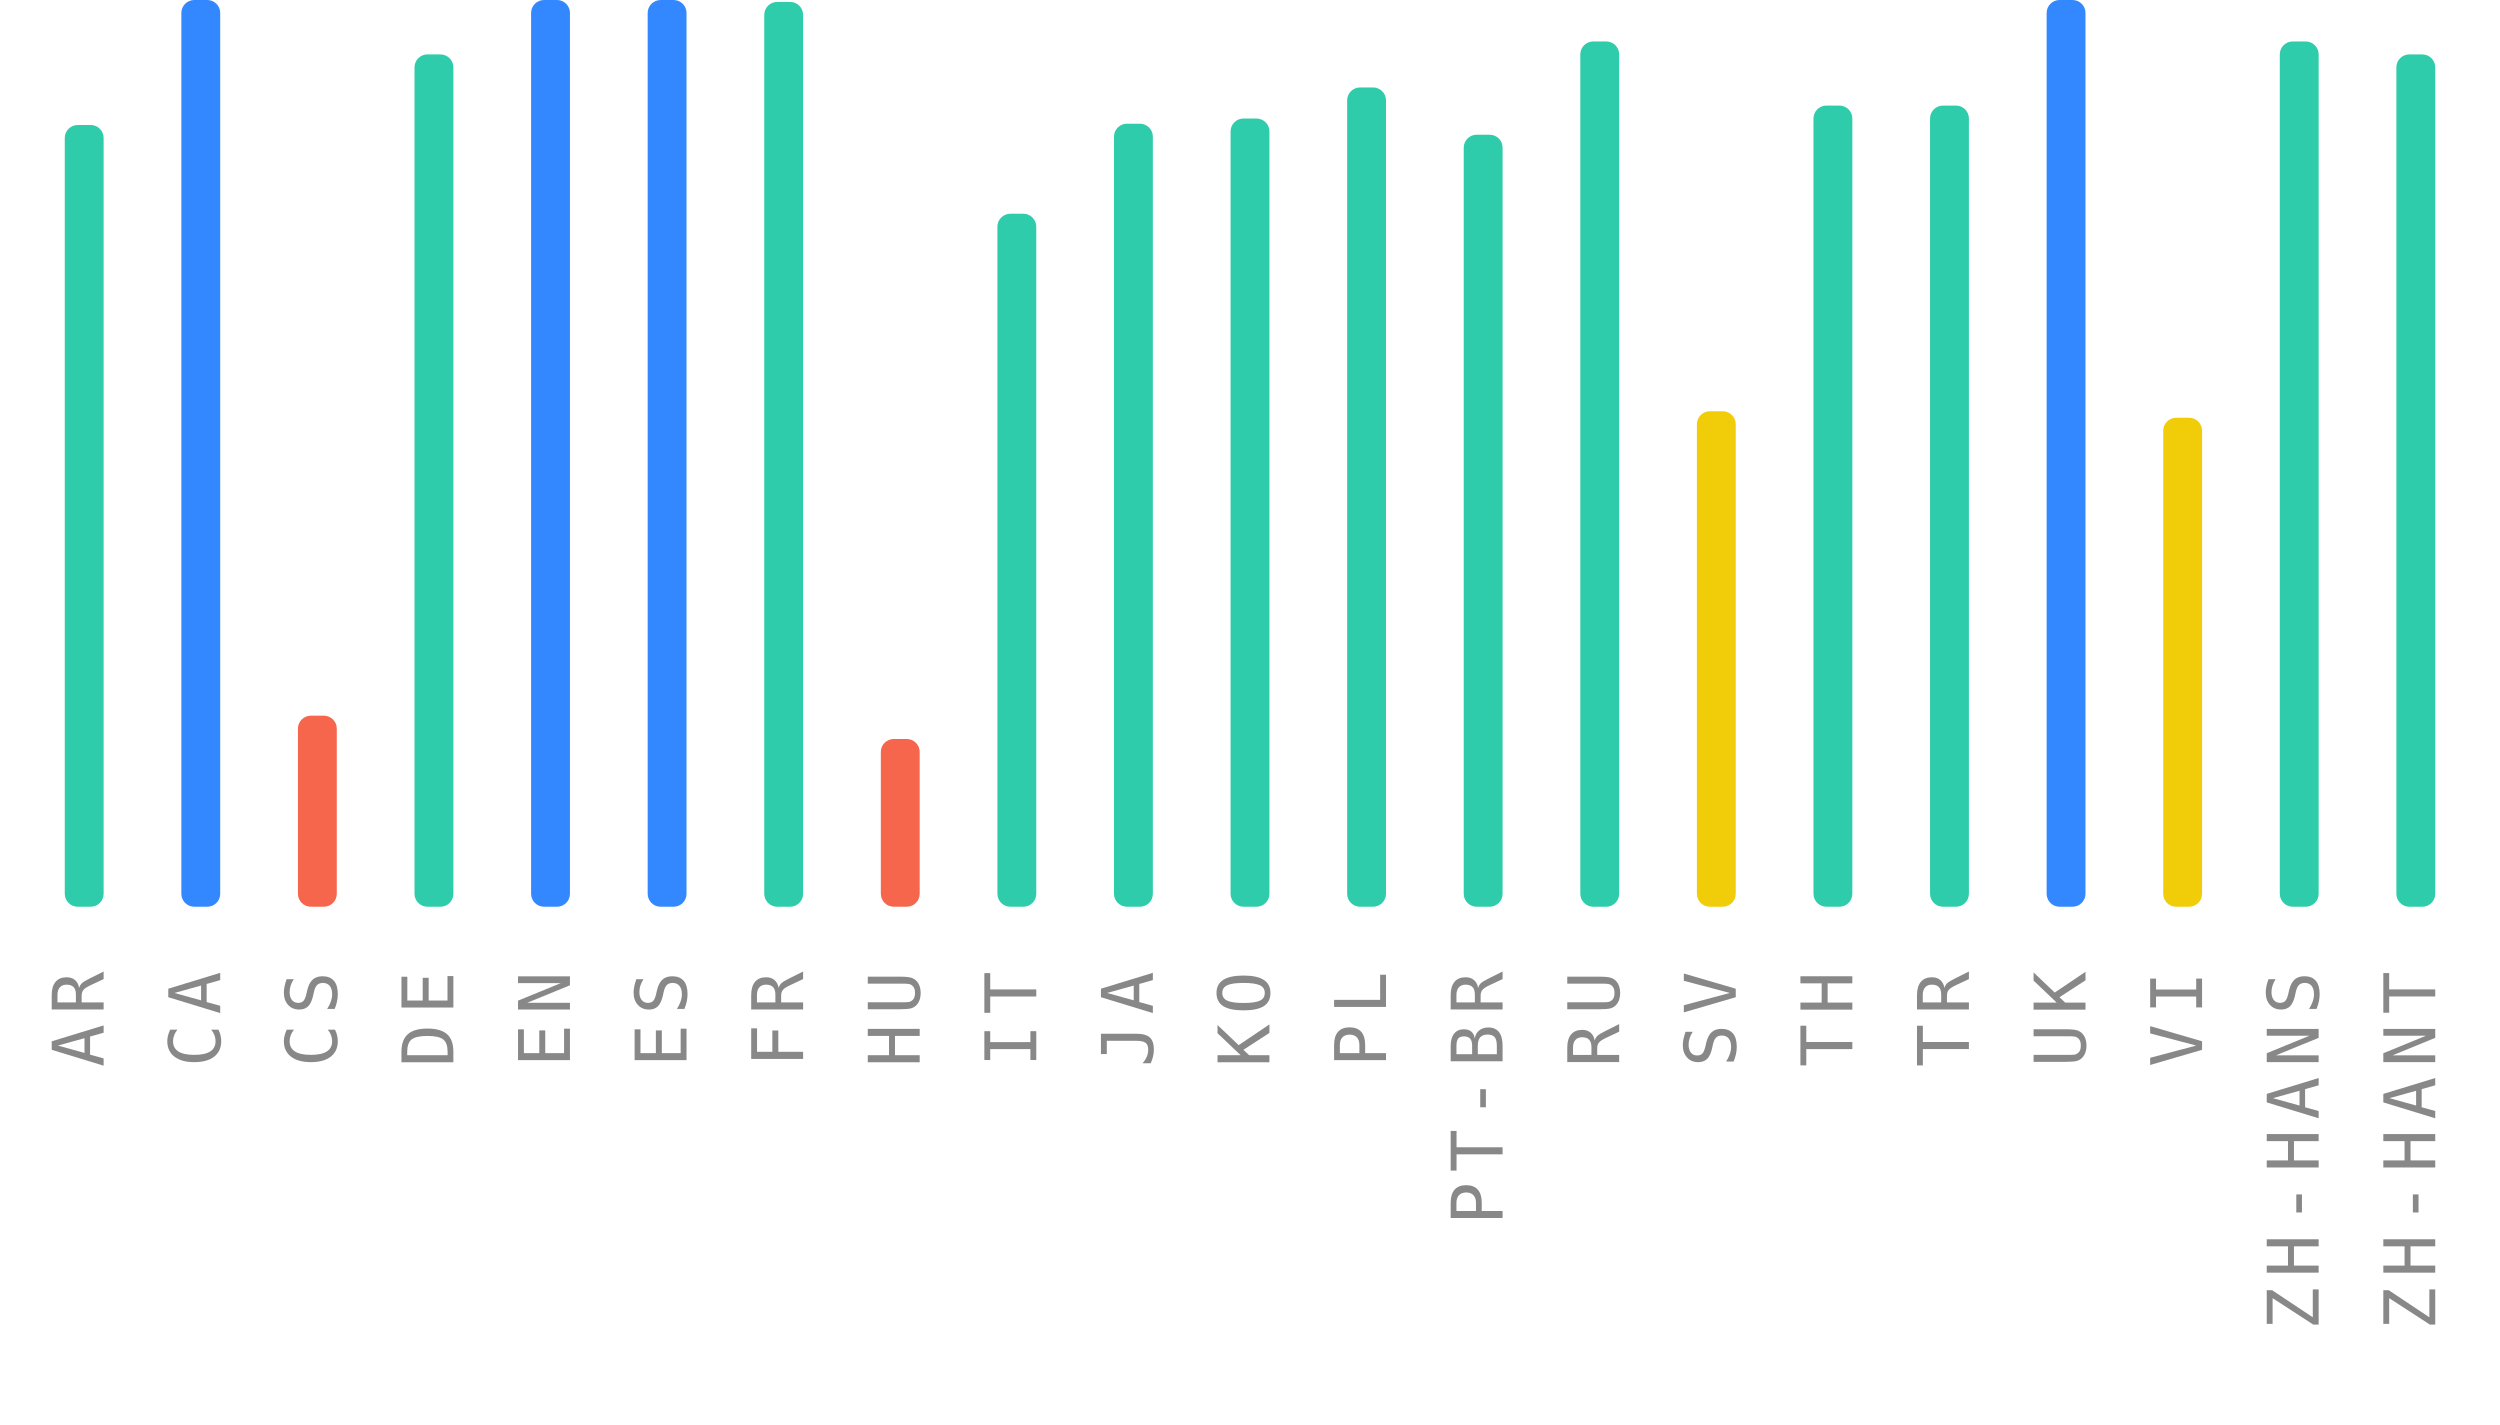
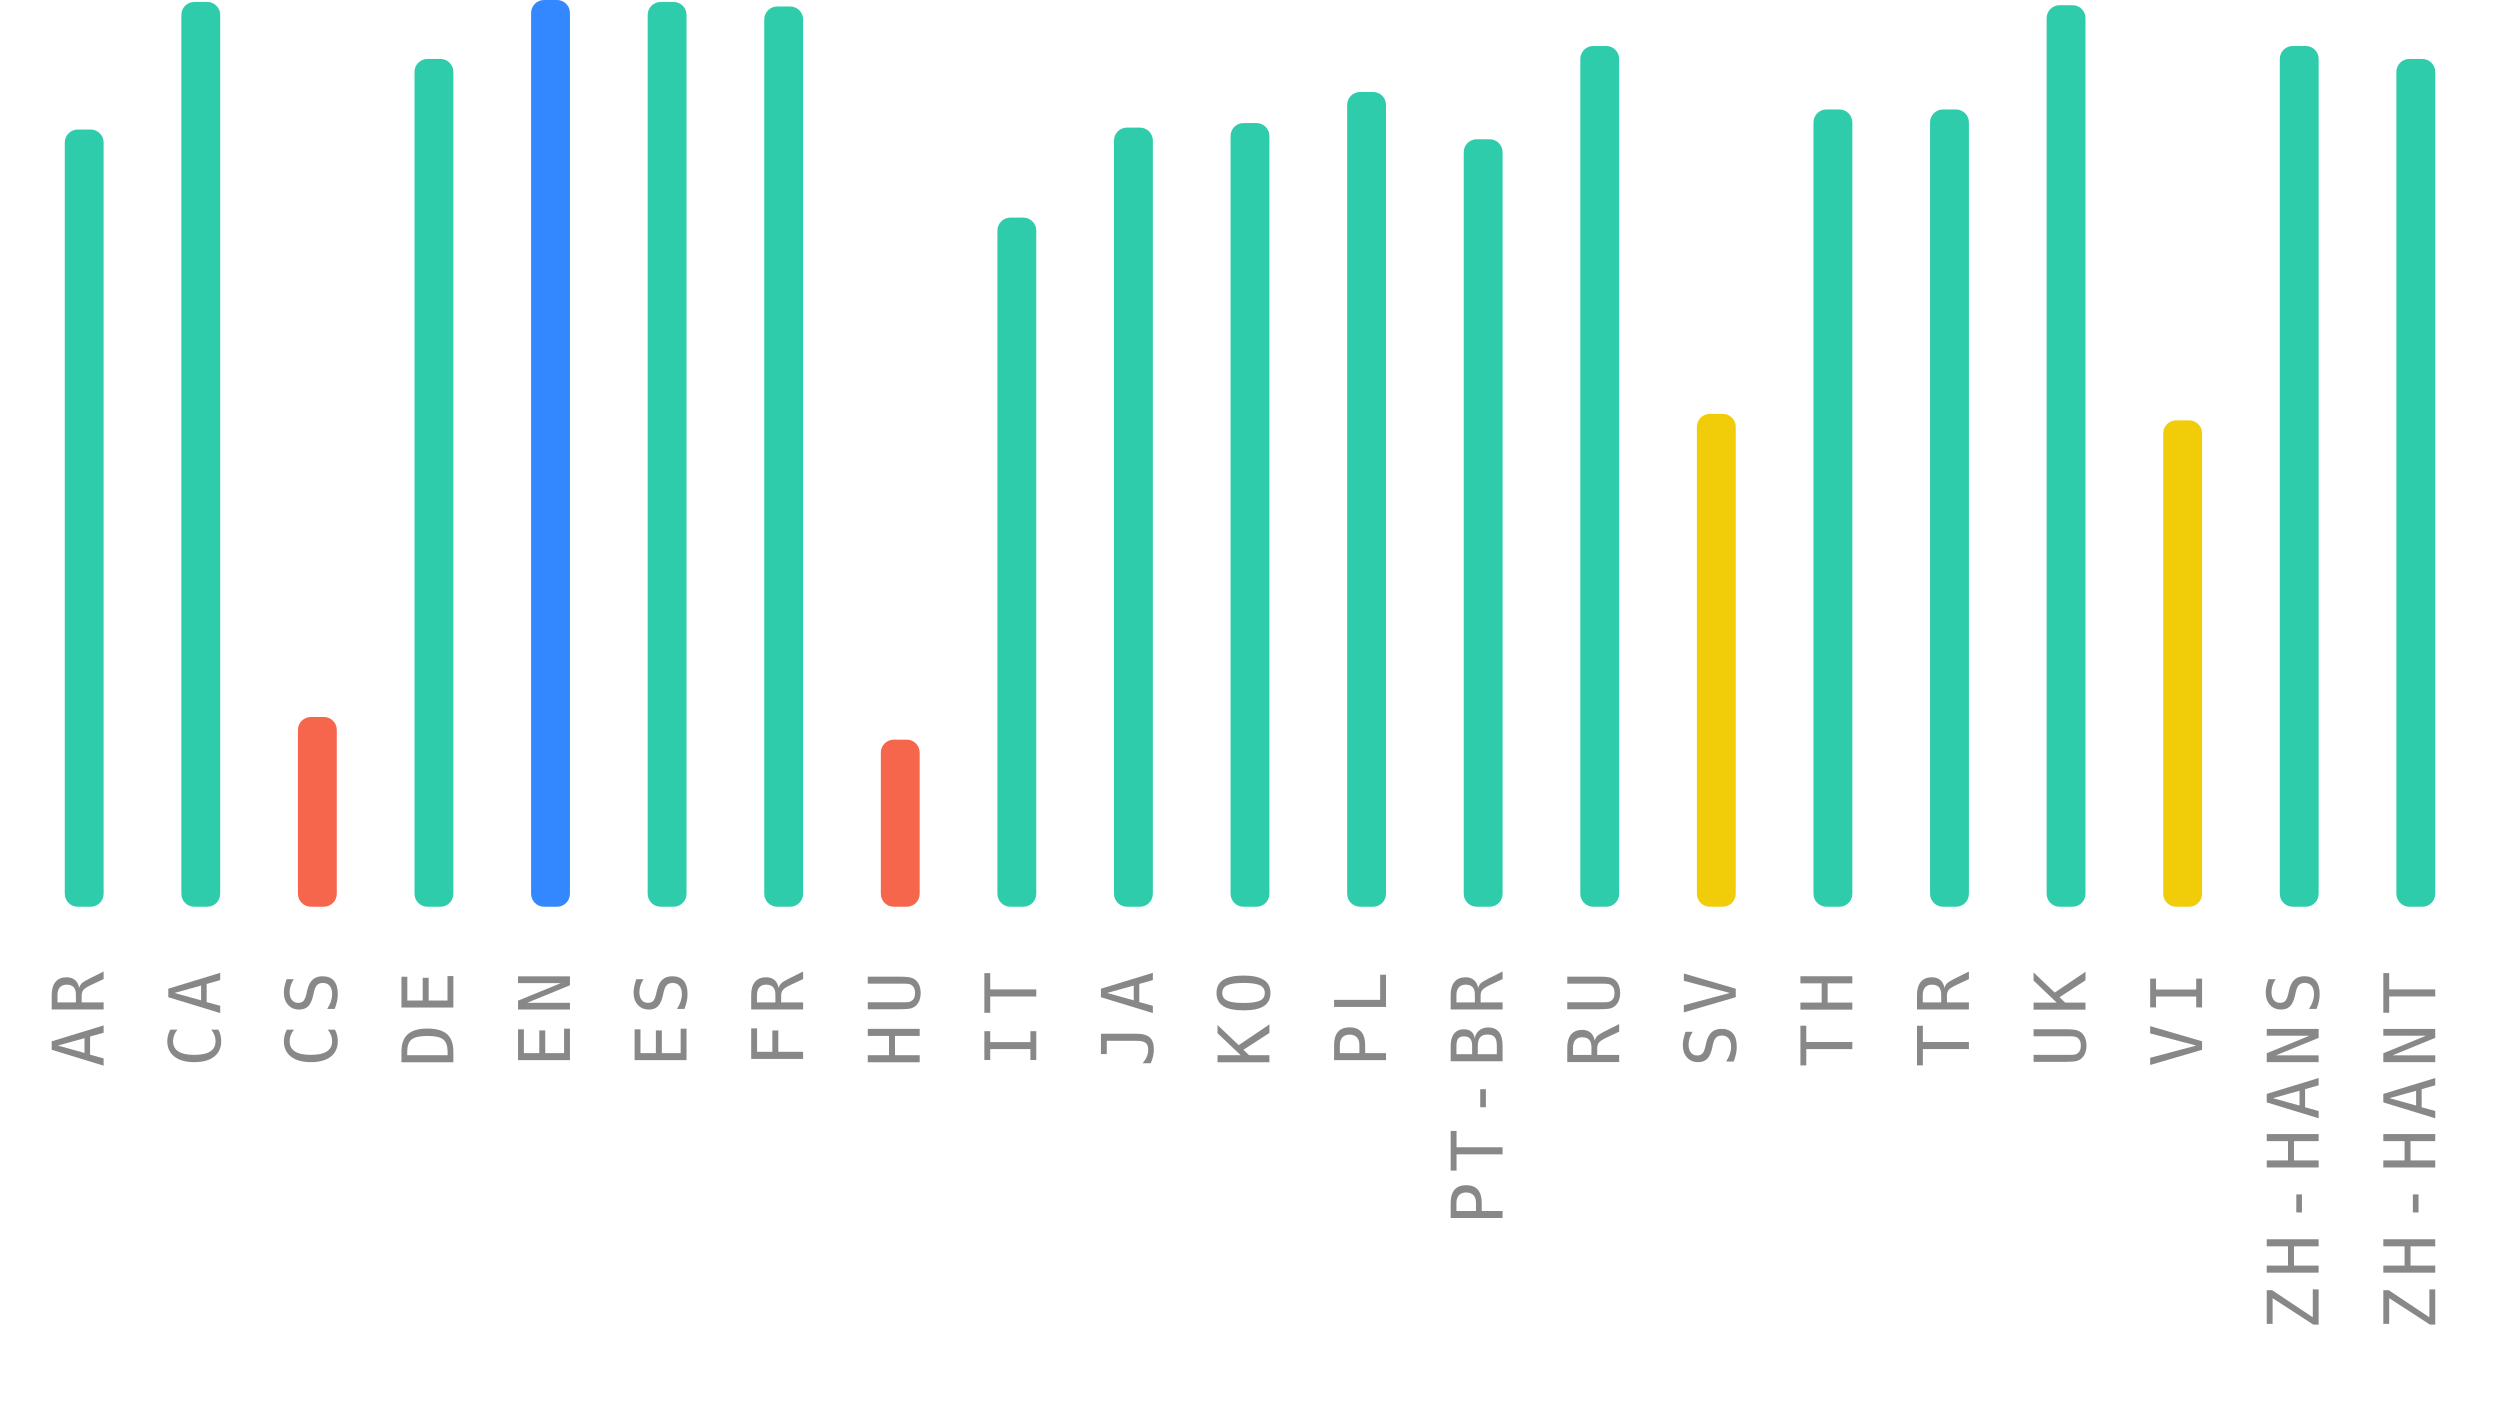
<svg xmlns="http://www.w3.org/2000/svg" width="386" height="220">
  <g>
    <text style="font-size: 11px; font-family: monospace; letter-spacing: 1.5px; fill: #888; text-anchor: end;" x="-150" y="16" transform="rotate(-90)">AR</text>
-     <rect style="fill: #2eccaa;" height="120.7" width="6" rx="2" y="19.3" x="10" />
+     <rect style="fill: #2eccaa;" height="120" width="6" rx="2" y="20" x="10" />
    <text style="font-size: 11px; font-family: monospace; letter-spacing: 1.5px; fill: #888; text-anchor: end;" x="-150" y="34" transform="rotate(-90)">CA</text>
-     <rect style="fill: #3388ff;" height="140" width="6" rx="2" y="0" x="28" />
+     <rect style="fill: #2eccaa;" height="139.7" width="6" rx="2" y="0.3" x="28" />
    <text style="font-size: 11px; font-family: monospace; letter-spacing: 1.5px; fill: #888; text-anchor: end;" x="-150" y="52" transform="rotate(-90)">CS</text>
-     <rect style="fill: #f6664c;" height="29.5" width="6" rx="2" y="110.5" x="46" />
+     <rect style="fill: #f6664c;" height="29.3" width="6" rx="2" y="110.7" x="46" />
    <text style="font-size: 11px; font-family: monospace; letter-spacing: 1.5px; fill: #888; text-anchor: end;" x="-150" y="70" transform="rotate(-90)">DE</text>
-     <rect style="fill: #2eccaa;" height="131.6" width="6" rx="2" y="8.4" x="64" />
+     <rect style="fill: #2eccaa;" height="130.9" width="6" rx="2" y="9.1" x="64" />
    <text style="font-size: 11px; font-family: monospace; letter-spacing: 1.5px; fill: #888; text-anchor: end;" x="-150" y="88" transform="rotate(-90)">EN</text>
    <rect style="fill: #3388ff;" height="140" width="6" rx="2" y="0" x="82" />
    <text style="font-size: 11px; font-family: monospace; letter-spacing: 1.5px; fill: #888; text-anchor: end;" x="-150" y="106" transform="rotate(-90)">ES</text>
-     <rect style="fill: #3388ff;" height="140" width="6" rx="2" y="0" x="100" />
+     <rect style="fill: #2eccaa;" height="139.7" width="6" rx="2" y="0.3" x="100" />
    <text style="font-size: 11px; font-family: monospace; letter-spacing: 1.5px; fill: #888; text-anchor: end;" x="-150" y="124" transform="rotate(-90)">FR</text>
-     <rect style="fill: #2eccaa;" height="139.7" width="6" rx="2" y="0.3" x="118" />
+     <rect style="fill: #2eccaa;" height="139" width="6" rx="2" y="1" x="118" />
    <text style="font-size: 11px; font-family: monospace; letter-spacing: 1.5px; fill: #888; text-anchor: end;" x="-150" y="142" transform="rotate(-90)">HU</text>
-     <rect style="fill: #f6664c;" height="25.9" width="6" rx="2" y="114.1" x="136" />
+     <rect style="fill: #f6664c;" height="25.8" width="6" rx="2" y="114.2" x="136" />
    <text style="font-size: 11px; font-family: monospace; letter-spacing: 1.5px; fill: #888; text-anchor: end;" x="-150" y="160" transform="rotate(-90)">IT</text>
-     <rect style="fill: #2eccaa;" height="107" width="6" rx="2" y="33" x="154" />
+     <rect style="fill: #2eccaa;" height="106.4" width="6" rx="2" y="33.6" x="154" />
    <text style="font-size: 11px; font-family: monospace; letter-spacing: 1.5px; fill: #888; text-anchor: end;" x="-150" y="178" transform="rotate(-90)">JA</text>
-     <rect style="fill: #2eccaa;" height="120.9" width="6" rx="2" y="19.1" x="172" />
+     <rect style="fill: #2eccaa;" height="120.3" width="6" rx="2" y="19.7" x="172" />
    <text style="font-size: 11px; font-family: monospace; letter-spacing: 1.5px; fill: #888; text-anchor: end;" x="-150" y="196" transform="rotate(-90)">KO</text>
-     <rect style="fill: #2eccaa;" height="121.7" width="6" rx="2" y="18.3" x="190" />
+     <rect style="fill: #2eccaa;" height="121" width="6" rx="2" y="19" x="190" />
    <text style="font-size: 11px; font-family: monospace; letter-spacing: 1.5px; fill: #888; text-anchor: end;" x="-150" y="214" transform="rotate(-90)">PL</text>
-     <rect style="fill: #2eccaa;" height="126.5" width="6" rx="2" y="13.5" x="208" />
+     <rect style="fill: #2eccaa;" height="125.8" width="6" rx="2" y="14.2" x="208" />
    <text style="font-size: 11px; font-family: monospace; letter-spacing: 1.5px; fill: #888; text-anchor: end;" x="-150" y="232" transform="rotate(-90)">PT-BR</text>
-     <rect style="fill: #2eccaa;" height="119.2" width="6" rx="2" y="20.8" x="226" />
+     <rect style="fill: #2eccaa;" height="118.5" width="6" rx="2" y="21.5" x="226" />
    <text style="font-size: 11px; font-family: monospace; letter-spacing: 1.5px; fill: #888; text-anchor: end;" x="-150" y="250" transform="rotate(-90)">RU</text>
-     <rect style="fill: #2eccaa;" height="133.6" width="6" rx="2" y="6.4" x="244" />
+     <rect style="fill: #2eccaa;" height="132.9" width="6" rx="2" y="7.1" x="244" />
    <text style="font-size: 11px; font-family: monospace; letter-spacing: 1.5px; fill: #888; text-anchor: end;" x="-150" y="268" transform="rotate(-90)">SV</text>
-     <rect style="fill: #f1cc09;" height="76.5" width="6" rx="2" y="63.5" x="262" />
+     <rect style="fill: #f1cc09;" height="76.1" width="6" rx="2" y="63.9" x="262" />
    <text style="font-size: 11px; font-family: monospace; letter-spacing: 1.5px; fill: #888; text-anchor: end;" x="-150" y="286" transform="rotate(-90)">TH</text>
-     <rect style="fill: #2eccaa;" height="123.7" width="6" rx="2" y="16.3" x="280" />
+     <rect style="fill: #2eccaa;" height="123.1" width="6" rx="2" y="16.9" x="280" />
    <text style="font-size: 11px; font-family: monospace; letter-spacing: 1.5px; fill: #888; text-anchor: end;" x="-150" y="304" transform="rotate(-90)">TR</text>
-     <rect style="fill: #2eccaa;" height="123.7" width="6" rx="2" y="16.3" x="298" />
+     <rect style="fill: #2eccaa;" height="123.1" width="6" rx="2" y="16.9" x="298" />
    <text style="font-size: 11px; font-family: monospace; letter-spacing: 1.5px; fill: #888; text-anchor: end;" x="-150" y="322" transform="rotate(-90)">UK</text>
-     <rect style="fill: #3388ff;" height="140" width="6" rx="2" y="0" x="316" />
+     <rect style="fill: #2eccaa;" height="139.2" width="6" rx="2" y="0.8" x="316" />
    <text style="font-size: 11px; font-family: monospace; letter-spacing: 1.5px; fill: #888; text-anchor: end;" x="-150" y="340" transform="rotate(-90)">VI</text>
-     <rect style="fill: #f1cc09;" height="75.5" width="6" rx="2" y="64.5" x="334" />
+     <rect style="fill: #f1cc09;" height="75.1" width="6" rx="2" y="64.9" x="334" />
    <text style="font-size: 11px; font-family: monospace; letter-spacing: 1.5px; fill: #888; text-anchor: end;" x="-150" y="358" transform="rotate(-90)">ZH-HANS</text>
-     <rect style="fill: #2eccaa;" height="133.6" width="6" rx="2" y="6.4" x="352" />
+     <rect style="fill: #2eccaa;" height="132.9" width="6" rx="2" y="7.1" x="352" />
    <text style="font-size: 11px; font-family: monospace; letter-spacing: 1.5px; fill: #888; text-anchor: end;" x="-150" y="376" transform="rotate(-90)">ZH-HANT</text>
-     <rect style="fill: #2eccaa;" height="131.6" width="6" rx="2" y="8.4" x="370" />
+     <rect style="fill: #2eccaa;" height="130.9" width="6" rx="2" y="9.1" x="370" />
  </g>
</svg>
